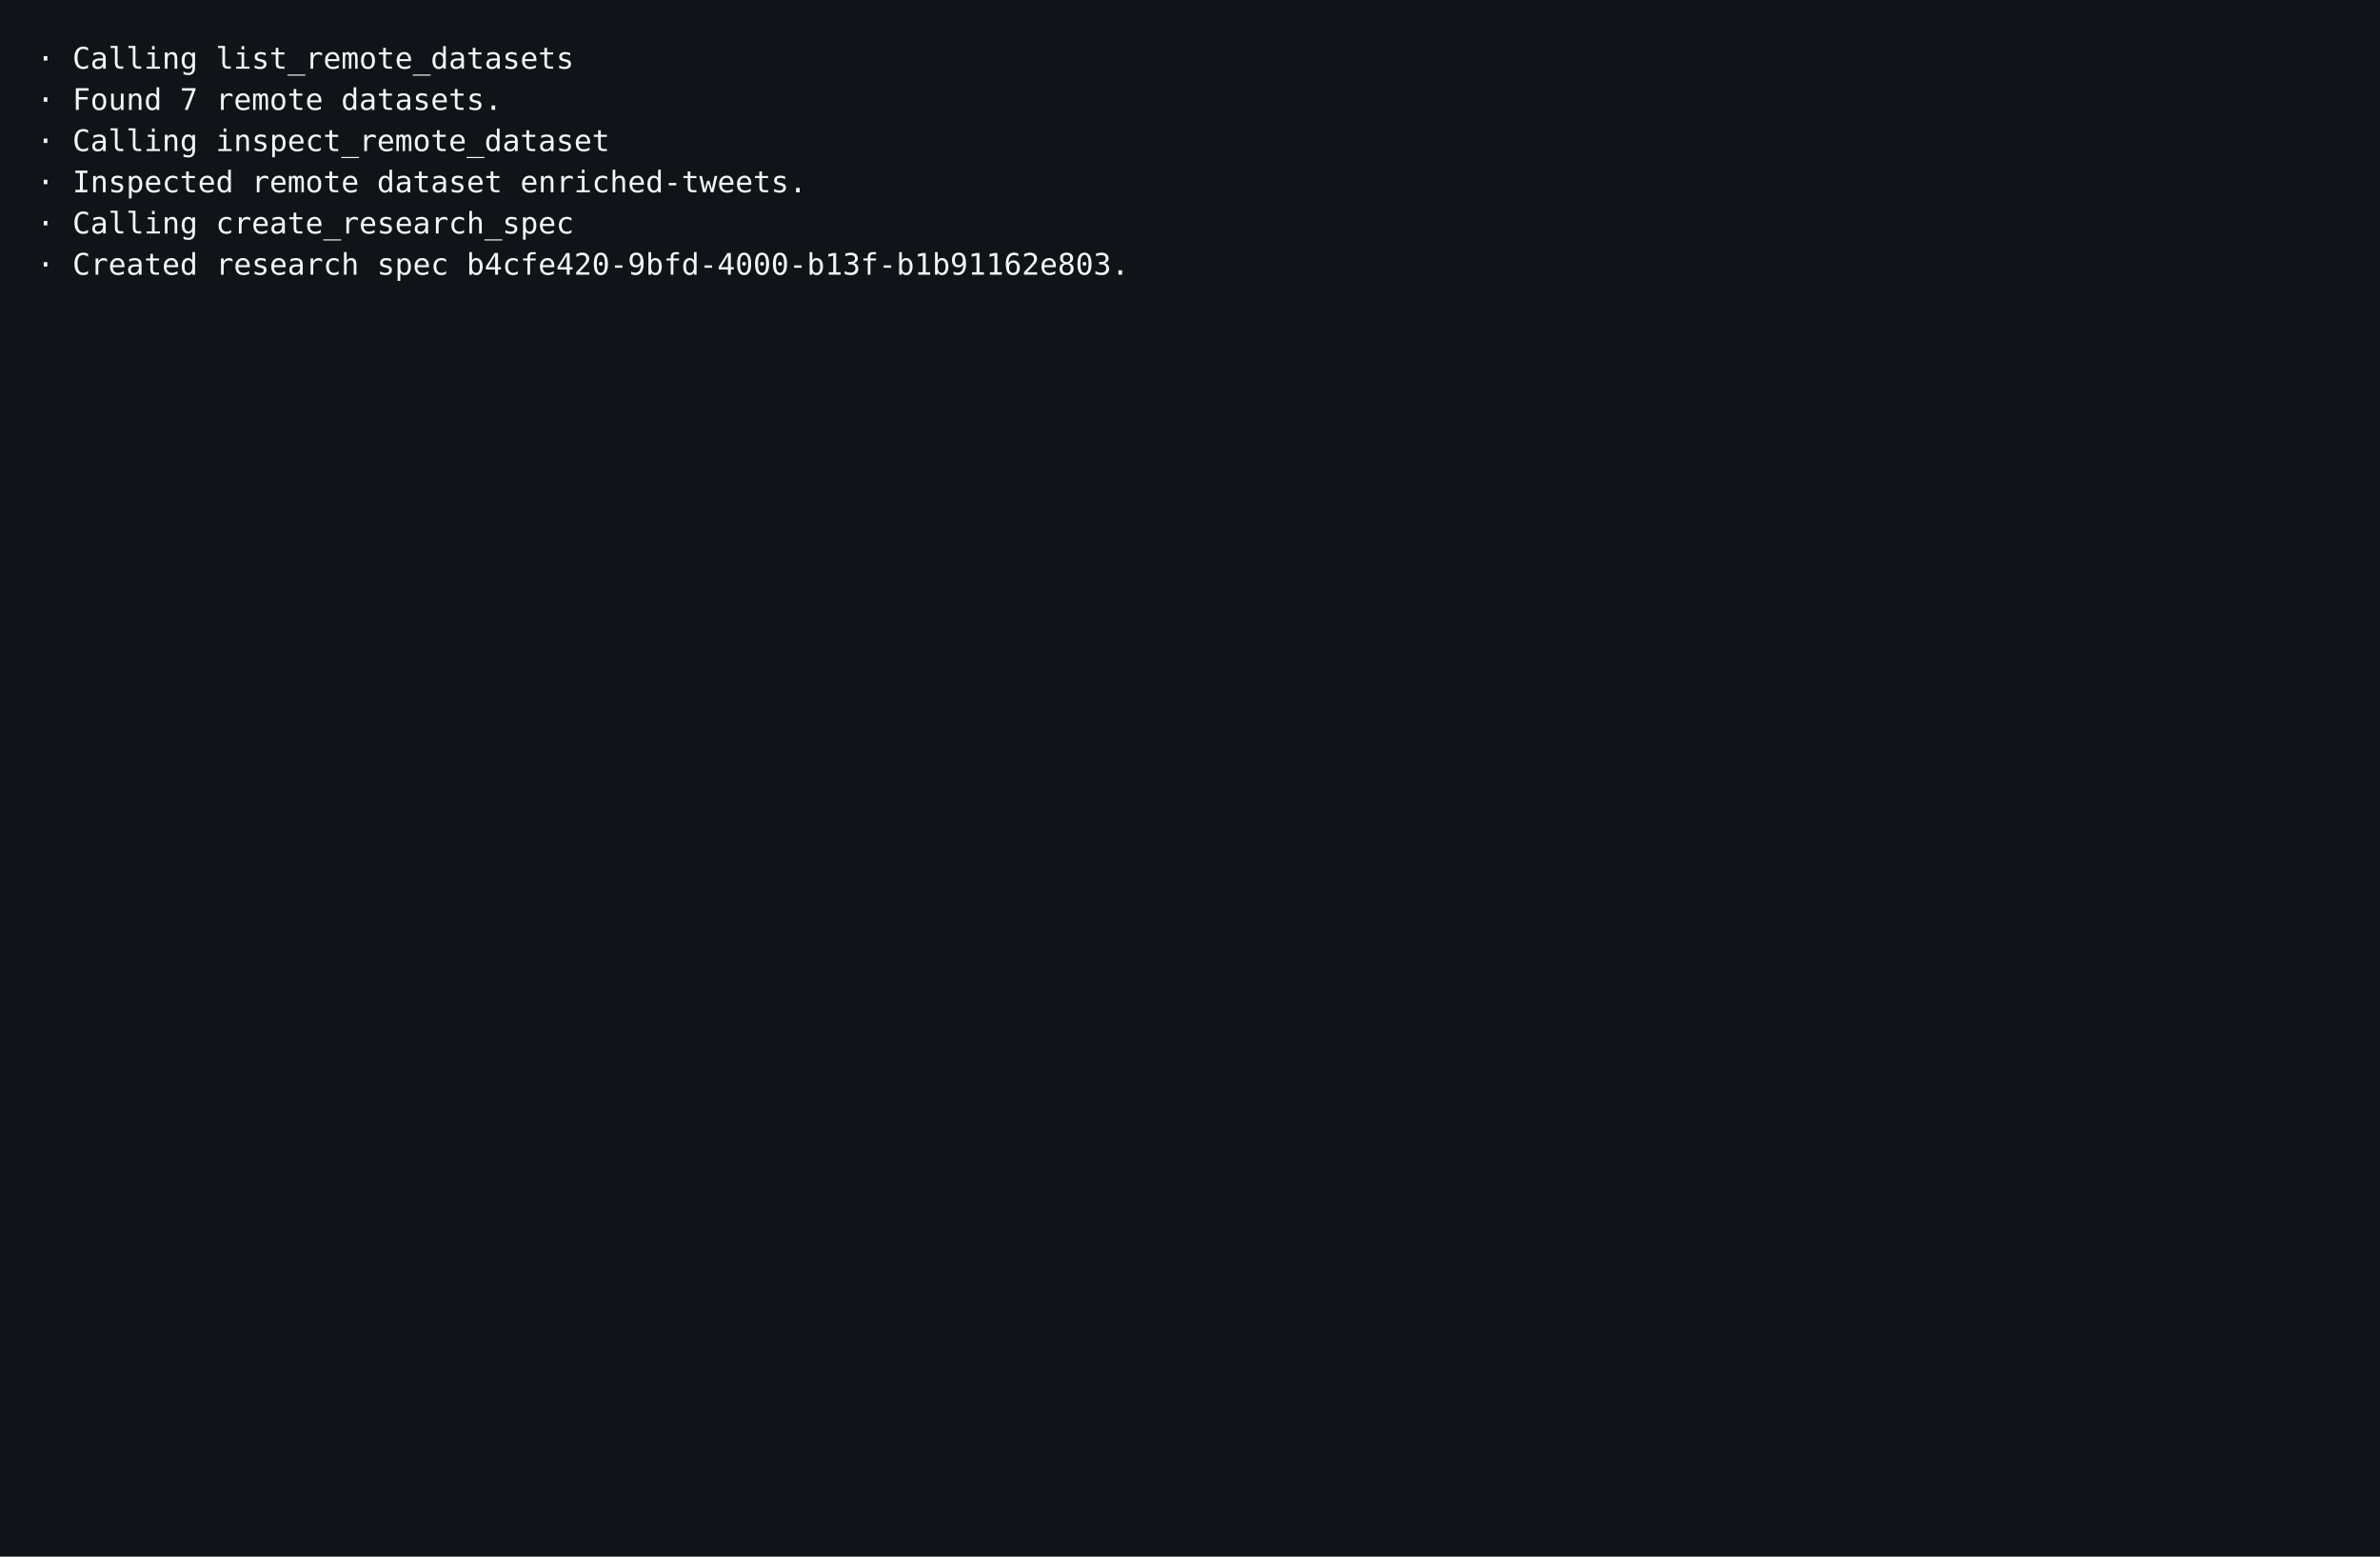
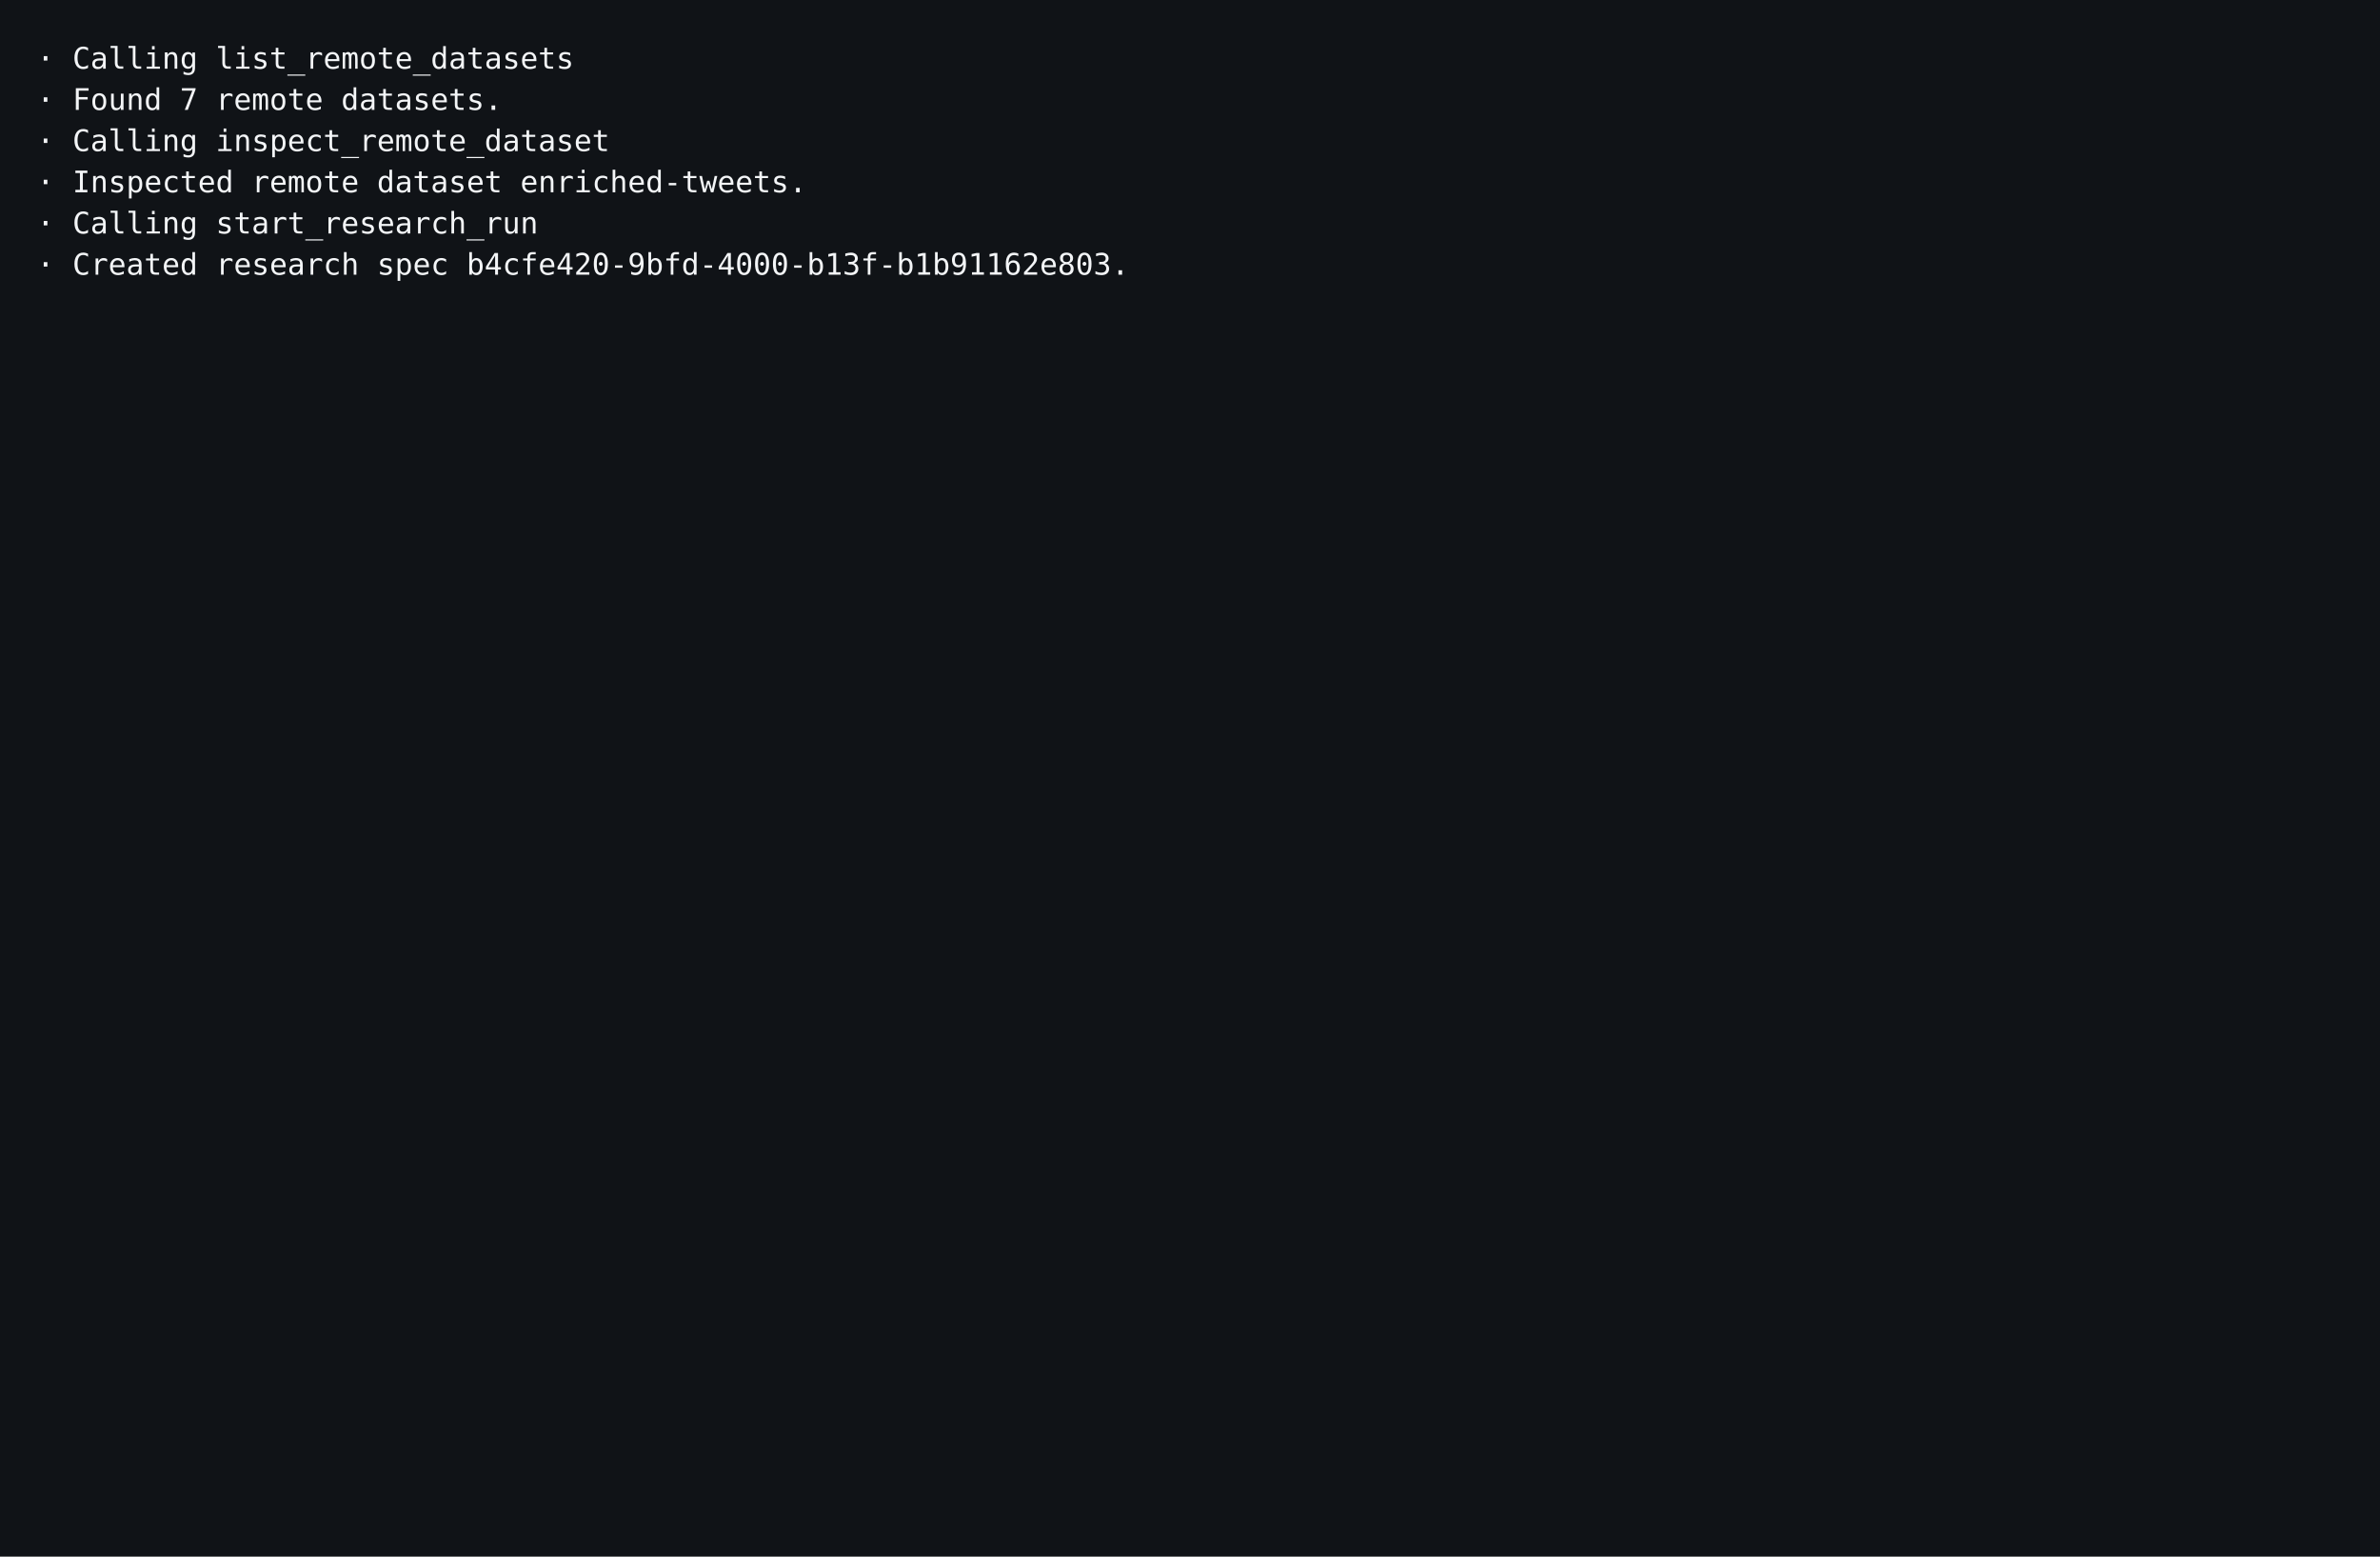
<svg xmlns="http://www.w3.org/2000/svg" width="1040" height="680" viewBox="0 0 1040 680">
  <rect width="100%" height="100%" fill="#101317" />
  <g font-family="SFMono-Regular, Menlo, Consolas, monospace" font-size="13" fill="#f3f5f7" xml:space="preserve">
    <text x="16" y="30">· Calling list_remote_datasets                                                                                          </text>
    <text x="16" y="48">· Found 7 remote datasets.                                                                                              </text>
    <text x="16" y="66">· Calling inspect_remote_dataset                                                                                        </text>
    <text x="16" y="84">· Inspected remote dataset enriched-tweets.                                                                             </text>
-     <text x="16" y="102">· Calling create_research_spec                                                                                          </text>
+     <text x="16" y="102">· Calling start_research_run                                                                                          </text>
    <text x="16" y="120">· Created research spec b4cfe420-9bfd-4000-b13f-b1b91162e803.                                                           </text>
    <text x="16" y="138">                                                                                                                        </text>
  </g>
</svg>
